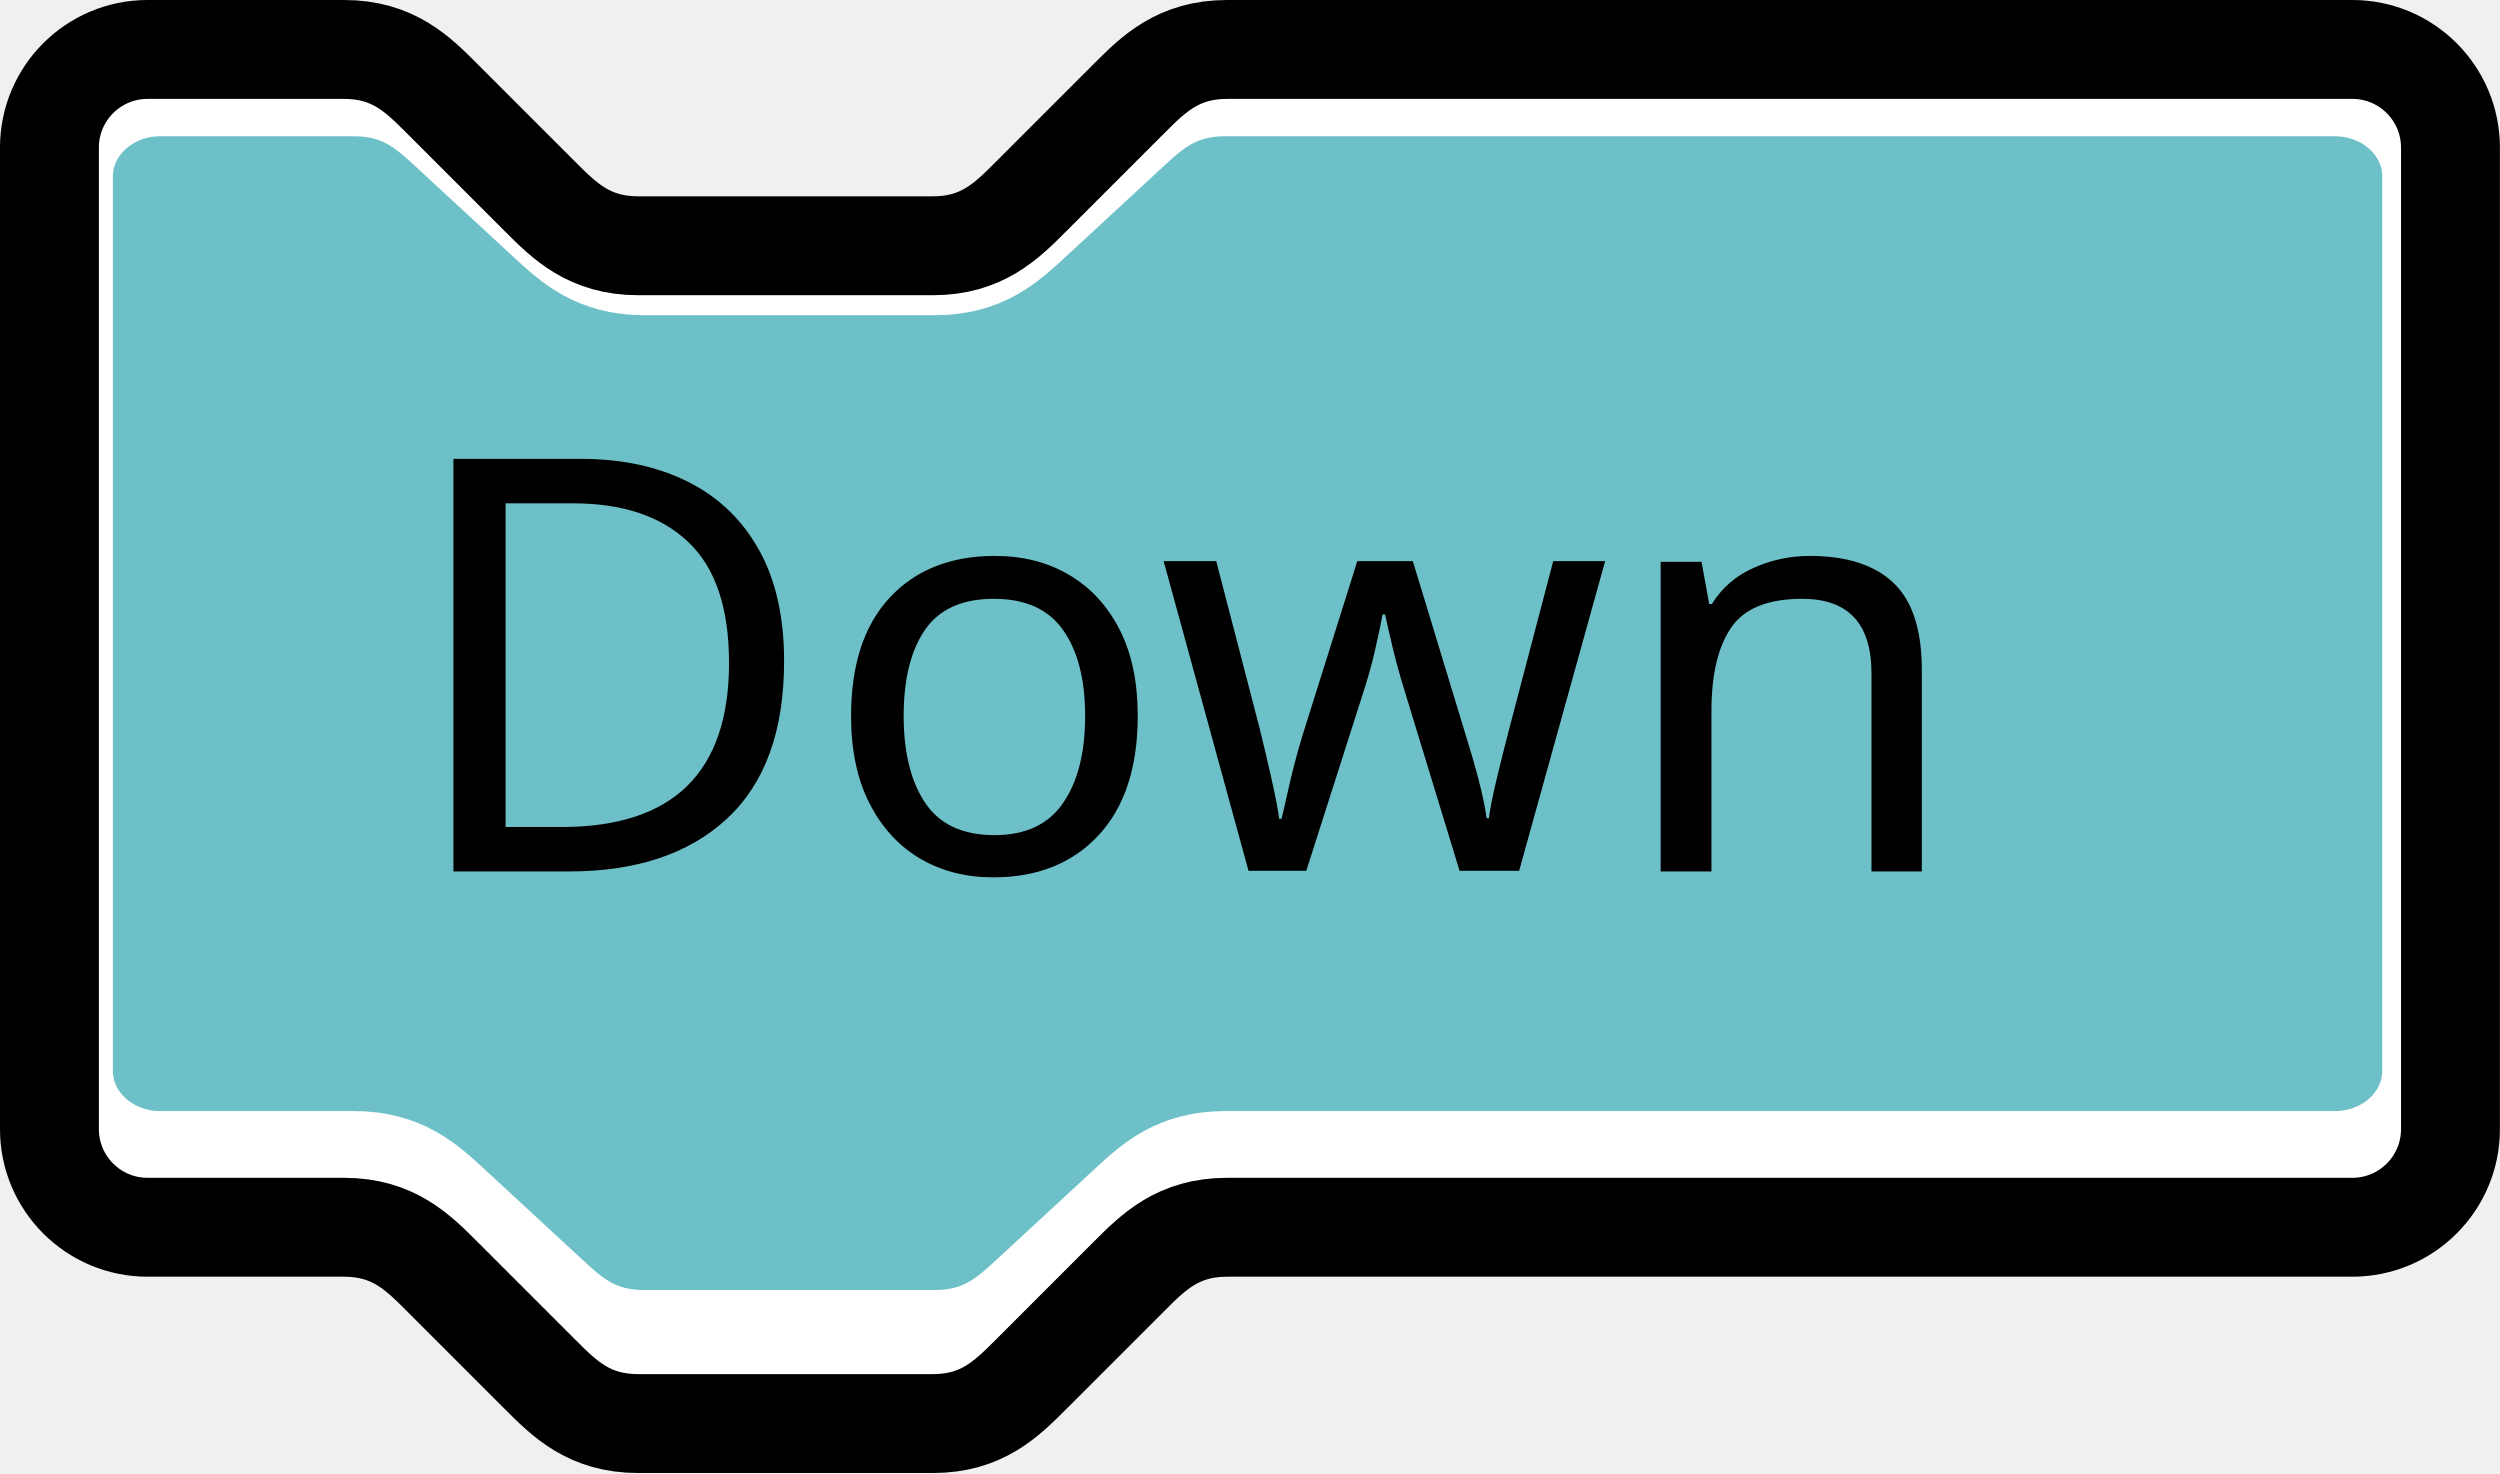
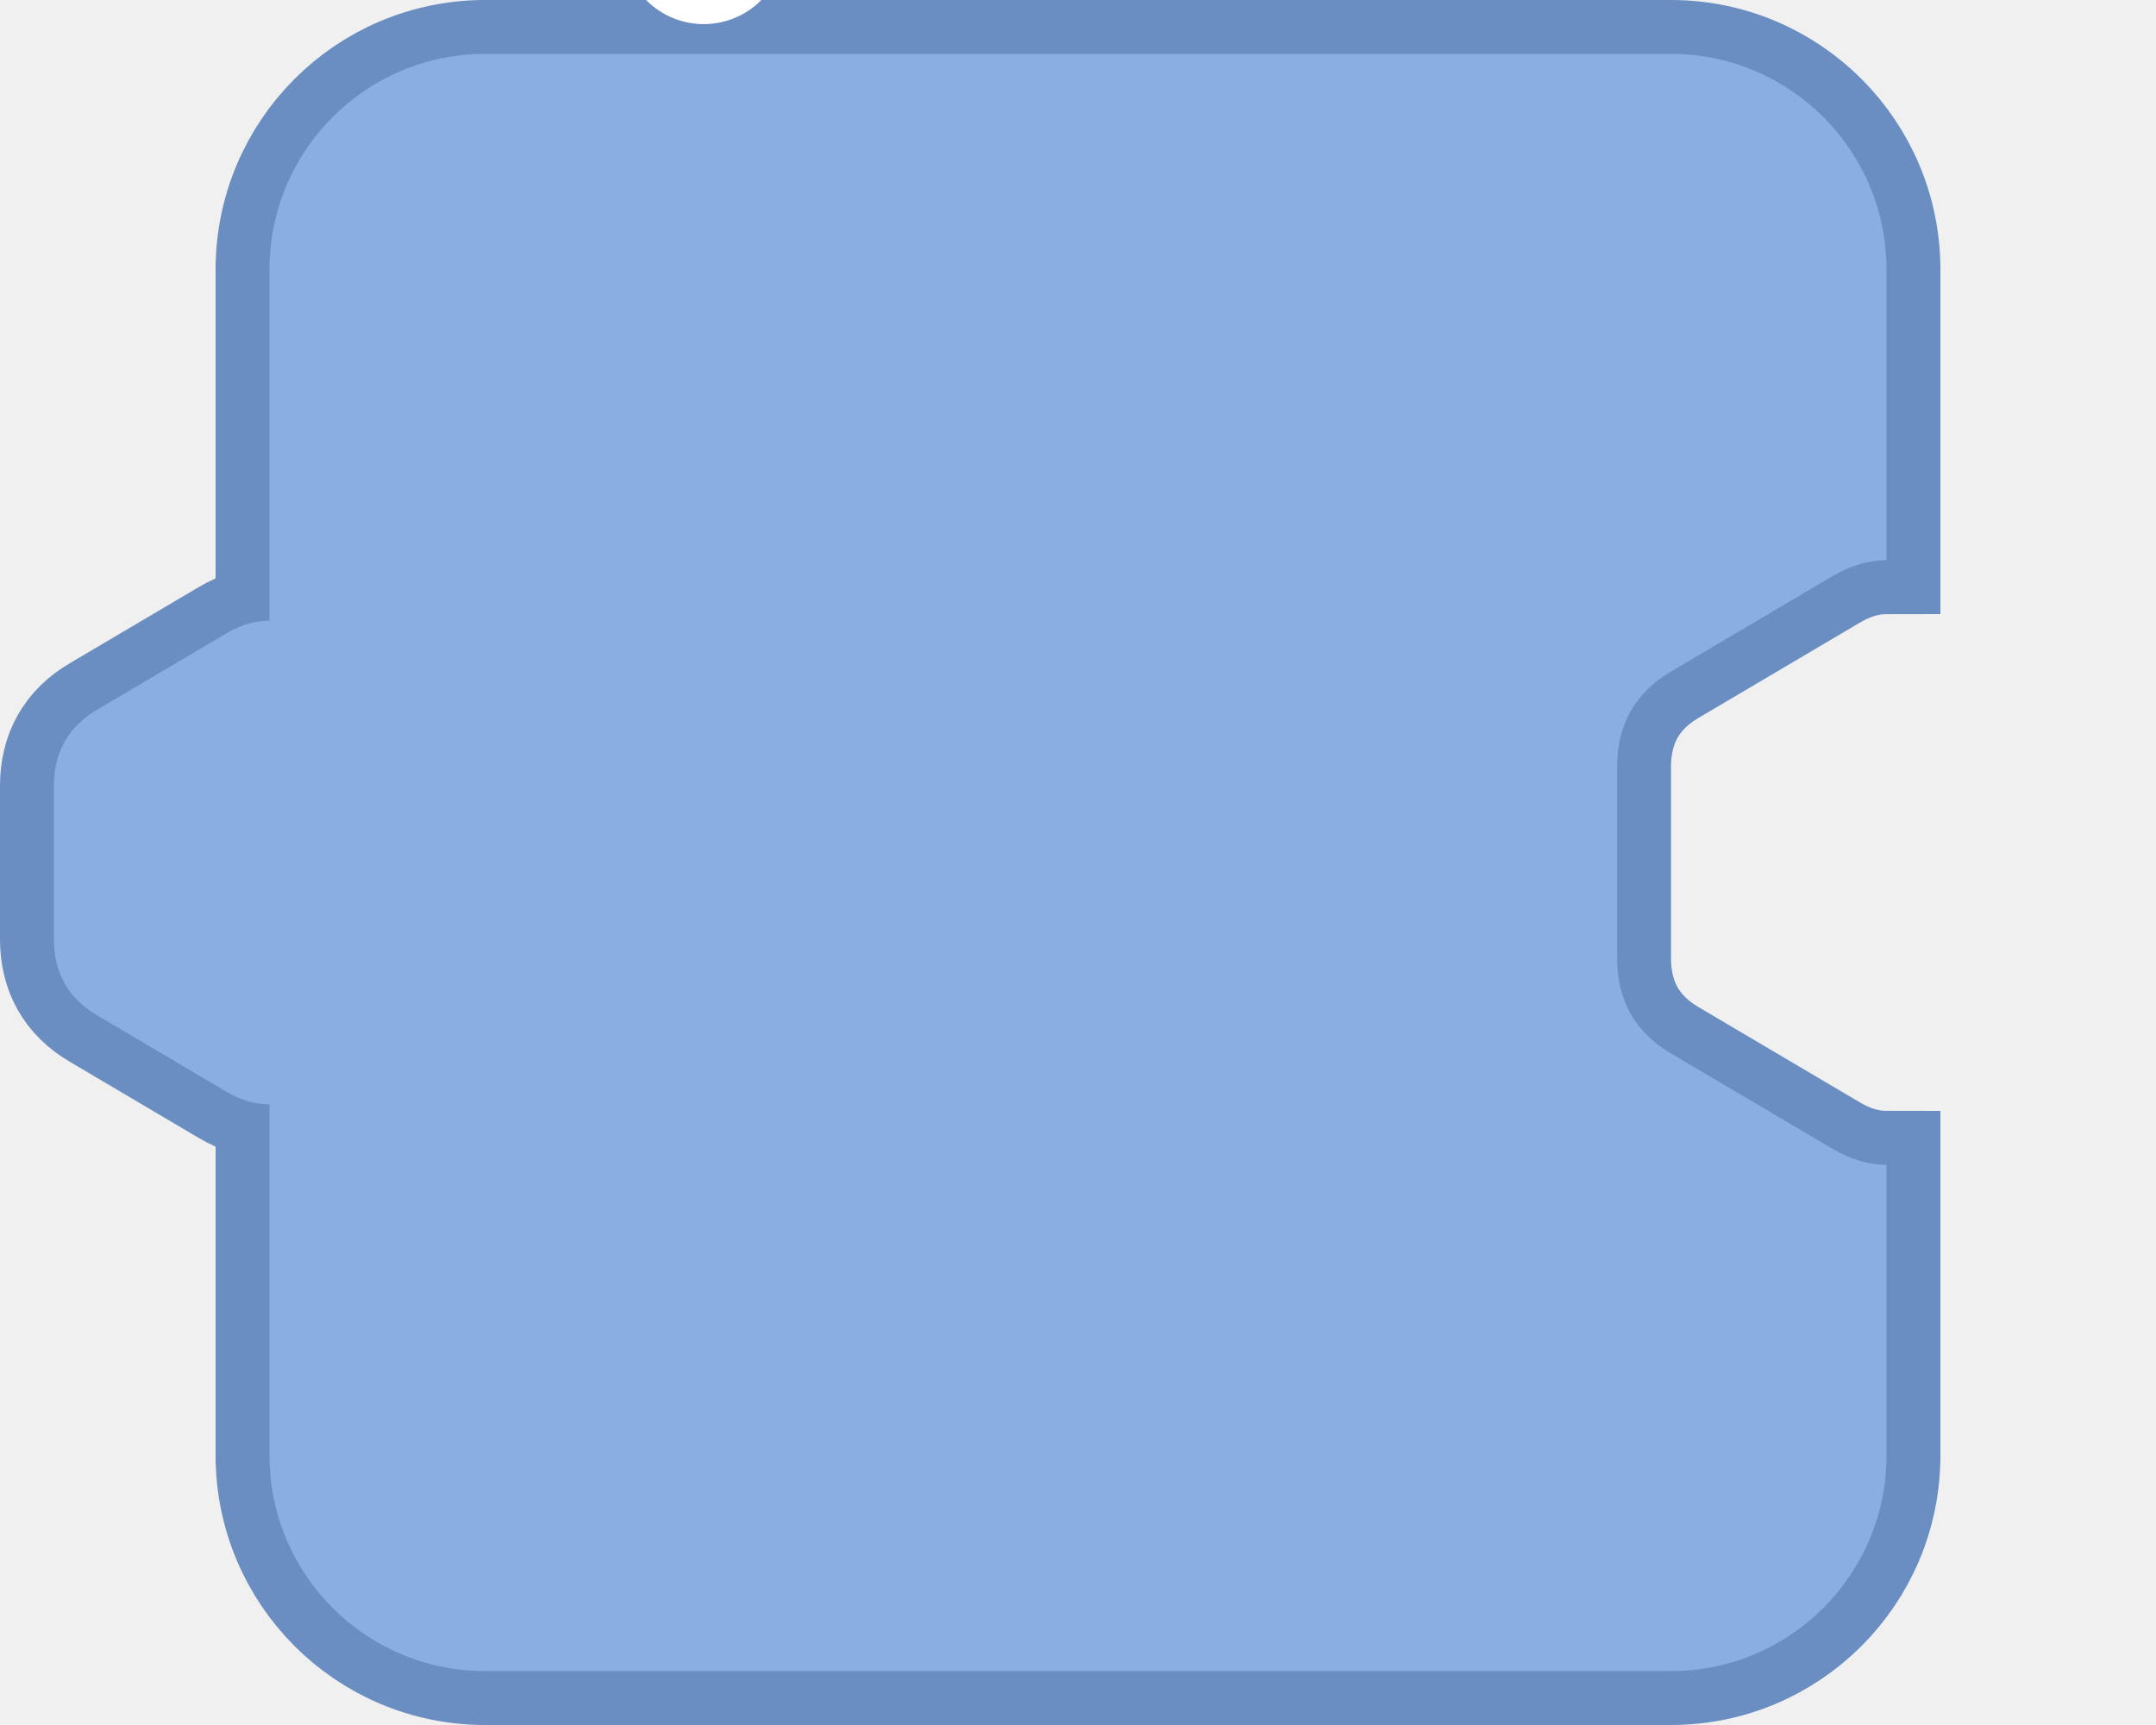
- <svg xmlns="http://www.w3.org/2000/svg" version="1.1" width="63.2" height="37.238" viewBox="0,0,63.2,37.238">
-   <g transform="translate(-288.4002,-161.381)">
-     <g data-paper-data="{&quot;isPaintingLayer&quot;:true}" fill-rule="nonzero" stroke-linecap="butt" stroke-linejoin="miter" stroke-miterlimit="10" stroke-dasharray="" stroke-dashoffset="0" style="mix-blend-mode: normal">
-       <path d="M289.65,165.112c0,-1.37 1.111,-2.481 2.481,-2.481h4.963c1.241,0 1.861,0.62 2.481,1.241l2.481,2.481c0.62,0.62 1.241,1.241 2.481,1.241h7.444c1.241,0 1.861,-0.62 2.481,-1.241l2.481,-2.481c0.62,-0.62 1.241,-1.241 2.481,-1.241h28.443c1.37,0 2.481,1.111 2.481,2.481v24.813c0,1.37 -1.111,2.481 -2.481,2.481h-28.443c-1.241,0 -1.861,0.62 -2.481,1.241l-2.481,2.481c-0.62,0.62 -1.241,1.241 -2.481,1.241h-7.444c-1.241,0 -1.861,-0.62 -2.481,-1.241l-2.481,-2.481c-0.62,-0.62 -1.241,-1.241 -2.481,-1.241h-4.963c-1.37,0 -2.481,-1.111 -2.481,-2.481z" fill="#6dc0c7" stroke="#000000" stroke-width="2" />
-       <path d="M290.004,165.838c0,-1.249 1.096,-2.262 2.447,-2.262h4.895c1.224,0 1.836,0.565 2.447,1.131l2.447,2.262c0.612,0.565 1.224,1.131 2.447,1.131h7.342c1.224,0 1.836,-0.565 2.447,-1.131l2.447,-2.262c0.612,-0.565 1.224,-1.131 2.447,-1.131h28.056c1.352,0 2.447,1.013 2.447,2.262v22.619c0,1.249 -1.096,2.262 -2.447,2.262h-28.056c-1.224,0 -1.836,0.565 -2.447,1.131l-2.447,2.262c-0.612,0.565 -1.224,1.131 -2.447,1.131h-7.342c-1.224,0 -1.836,-0.565 -2.447,-1.131l-2.447,-2.262c-0.612,-0.565 -1.224,-1.131 -2.447,-1.131h-4.895c-1.352,0 -2.447,-1.013 -2.447,-2.262z" fill="none" stroke="#ffffff" stroke-width="2.5" />
-       <path d="M289.65,165.112c0,-1.37 1.111,-2.481 2.481,-2.481h4.963c1.241,0 1.861,0.62 2.481,1.241l2.481,2.481c0.62,0.62 1.241,1.241 2.481,1.241h7.444c1.241,0 1.861,-0.62 2.481,-1.241l2.481,-2.481c0.62,-0.62 1.241,-1.241 2.481,-1.241h28.443c1.37,0 2.481,1.111 2.481,2.481v24.813c0,1.37 -1.111,2.481 -2.481,2.481h-28.443c-1.241,0 -1.861,0.62 -2.481,1.241l-2.481,2.481c-0.62,0.62 -1.241,1.241 -2.481,1.241h-7.444c-1.241,0 -1.861,-0.62 -2.481,-1.241l-2.481,-2.481c-0.62,-0.62 -1.241,-1.241 -2.481,-1.241h-4.963c-1.37,0 -2.481,-1.111 -2.481,-2.481z" fill="none" stroke="#000000" stroke-width="2.5" />
-       <text transform="translate(298.4476,183.4118) scale(0.36519,0.36519)" font-size="40" xml:space="preserve" fill="#000000" fill-rule="nonzero" stroke="none" stroke-width="1" stroke-linecap="butt" stroke-linejoin="miter" stroke-miterlimit="10" stroke-dasharray="" stroke-dashoffset="0" font-family="Playful" font-weight="normal" text-anchor="start" style="mix-blend-mode: normal">
-         <tspan x="0" dy="0">Down</tspan>
-       </text>
-     </g>
+ <svg xmlns="http://www.w3.org/2000/svg" viewBox="0 0 80 64" width="80" height="64">
+   <defs />
+   <path d="M 18 2 L 62 2 C 66.418 2 70 5.582 70 10 L 70 20.784 C 69.334 20.784 68.668 20.981 68.002 21.374 L 62.003 24.916 C 60.67 25.703 60.004 26.884 60.004 28.458 L 60.004 35.542 C 60.004 37.117 60.67 38.297 62.003 39.084 L 68.002 42.626 C 68.668 43.019 69.334 43.216 70 43.216 L 70 54 C 70 58.418 66.418 62 62 62 L 18 62 C 13.582 62 10 58.418 10 54 L 10 40.973 C 9.466 40.973 8.932 40.816 8.398 40.501 L 3.6 37.667 C 2.533 37.038 2 36.093 2 34.834 L 2 29.167 C 2 27.908 2.533 26.963 3.6 26.333 L 8.398 23.5 C 8.932 23.185 9.466 23.027 10 23.027 L 10 10 C 10 5.582 13.582 2 18 2 Z" style="paint-order: stroke; stroke-width: 4px; fill: rgb(138, 174, 225); stroke: rgb(106, 142, 193);" />
+   <g transform="matrix(-1, 0, 0, -1, -0.000003, 4.691899)" style="transform-origin: 40px 27.308px;">
+     <rect style="stroke-width: 0.8px; fill: rgb(255, 255, 255);" x="35" y="20" width="10" height="24" rx="3" ry="3" />
+     <rect style="stroke-width: 0.8px; fill: rgb(255, 255, 255); transform-box: fill-box; transform-origin: 50% 50%;" x="27.422" y="8.152" width="10" height="20" rx="3" ry="3" transform="matrix(0.707107, 0.707107, -0.707107, 0.707107, 1.971393, 3.070812)" />
+     <rect style="stroke-width: 0.8px; fill: rgb(255, 255, 255); transform-origin: 32.422px 18.152px;" x="27.422" y="8.152" width="10" height="20" rx="3" ry="3" transform="matrix(-0.707107, 0.707107, -0.707107, -0.707107, 13.1846, 3.070812)" />
+     <circle style="fill: rgb(255, 255, 255);" transform="matrix(0.115031, 0, 0, 0.110056, -7.383588, -16.74299)" cx="412.756" cy="291.226" r="42.632" />
  </g>
</svg>
